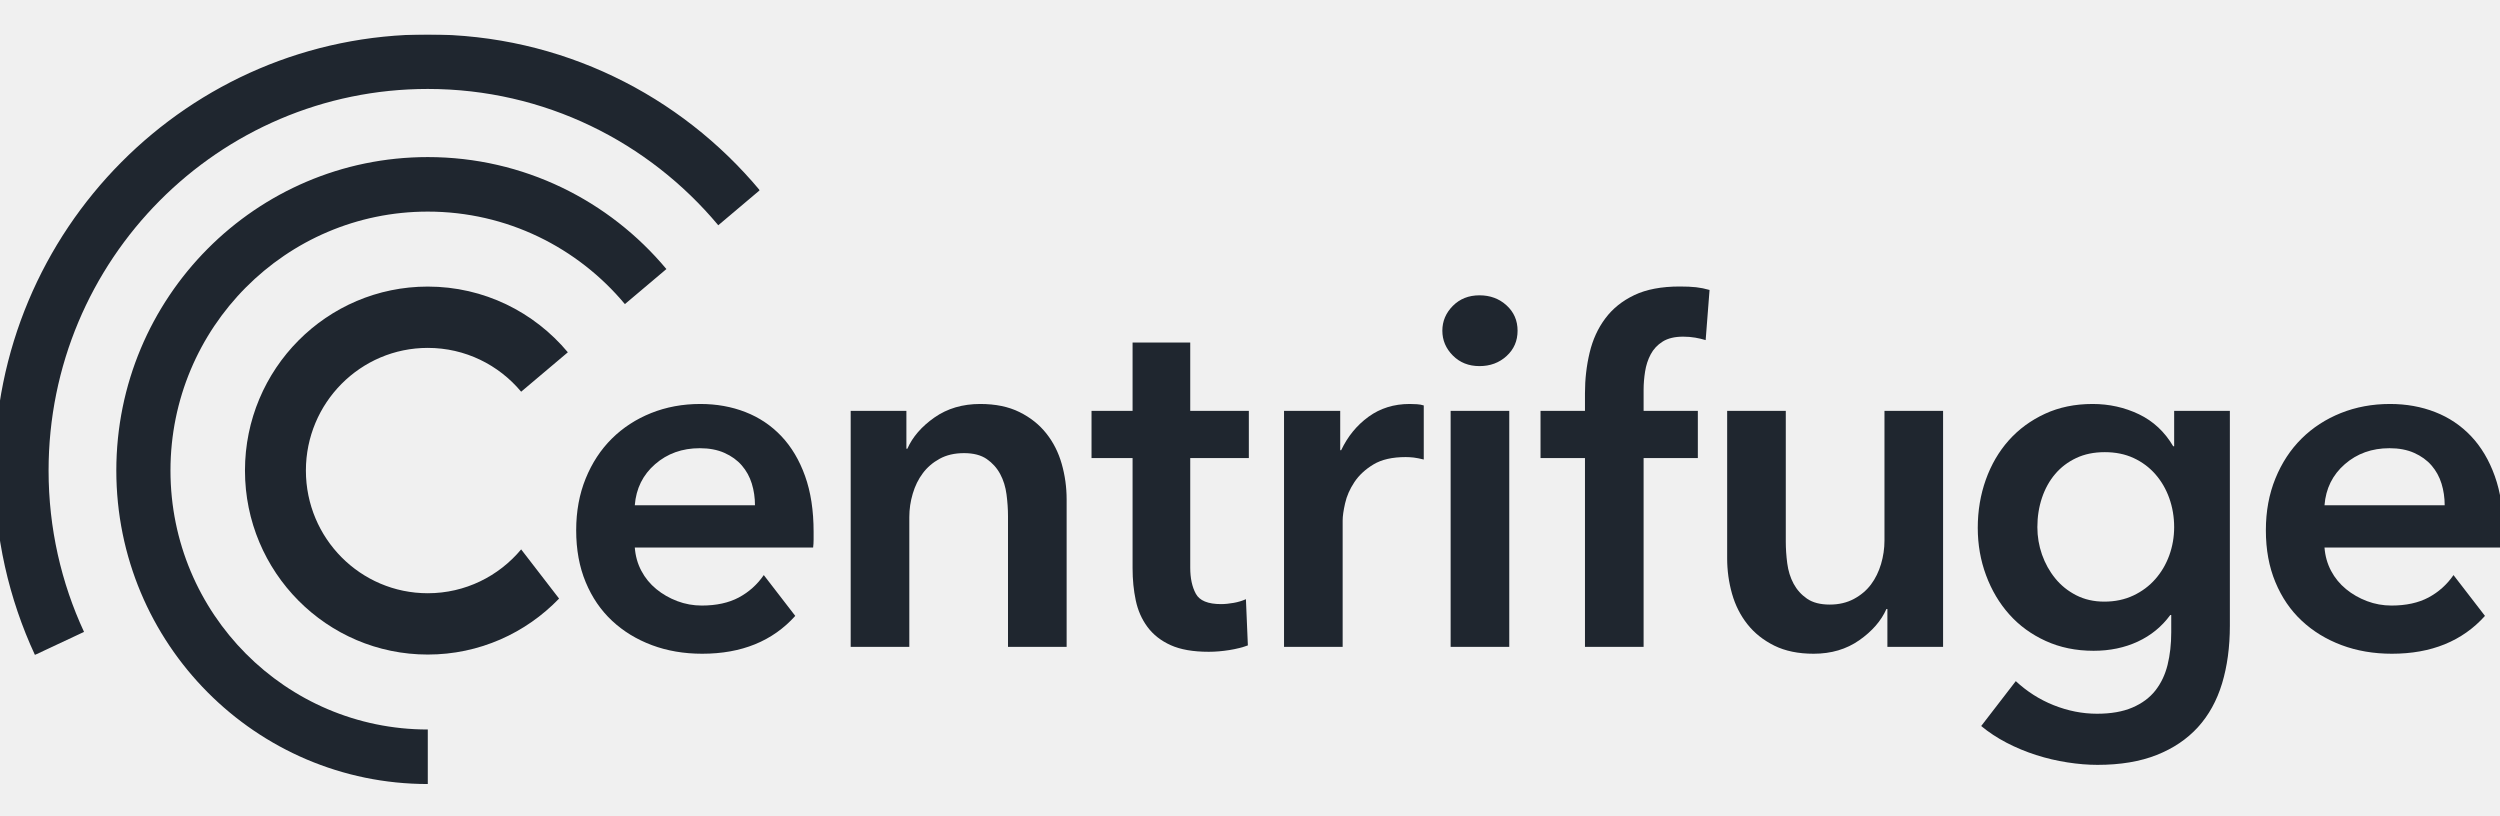
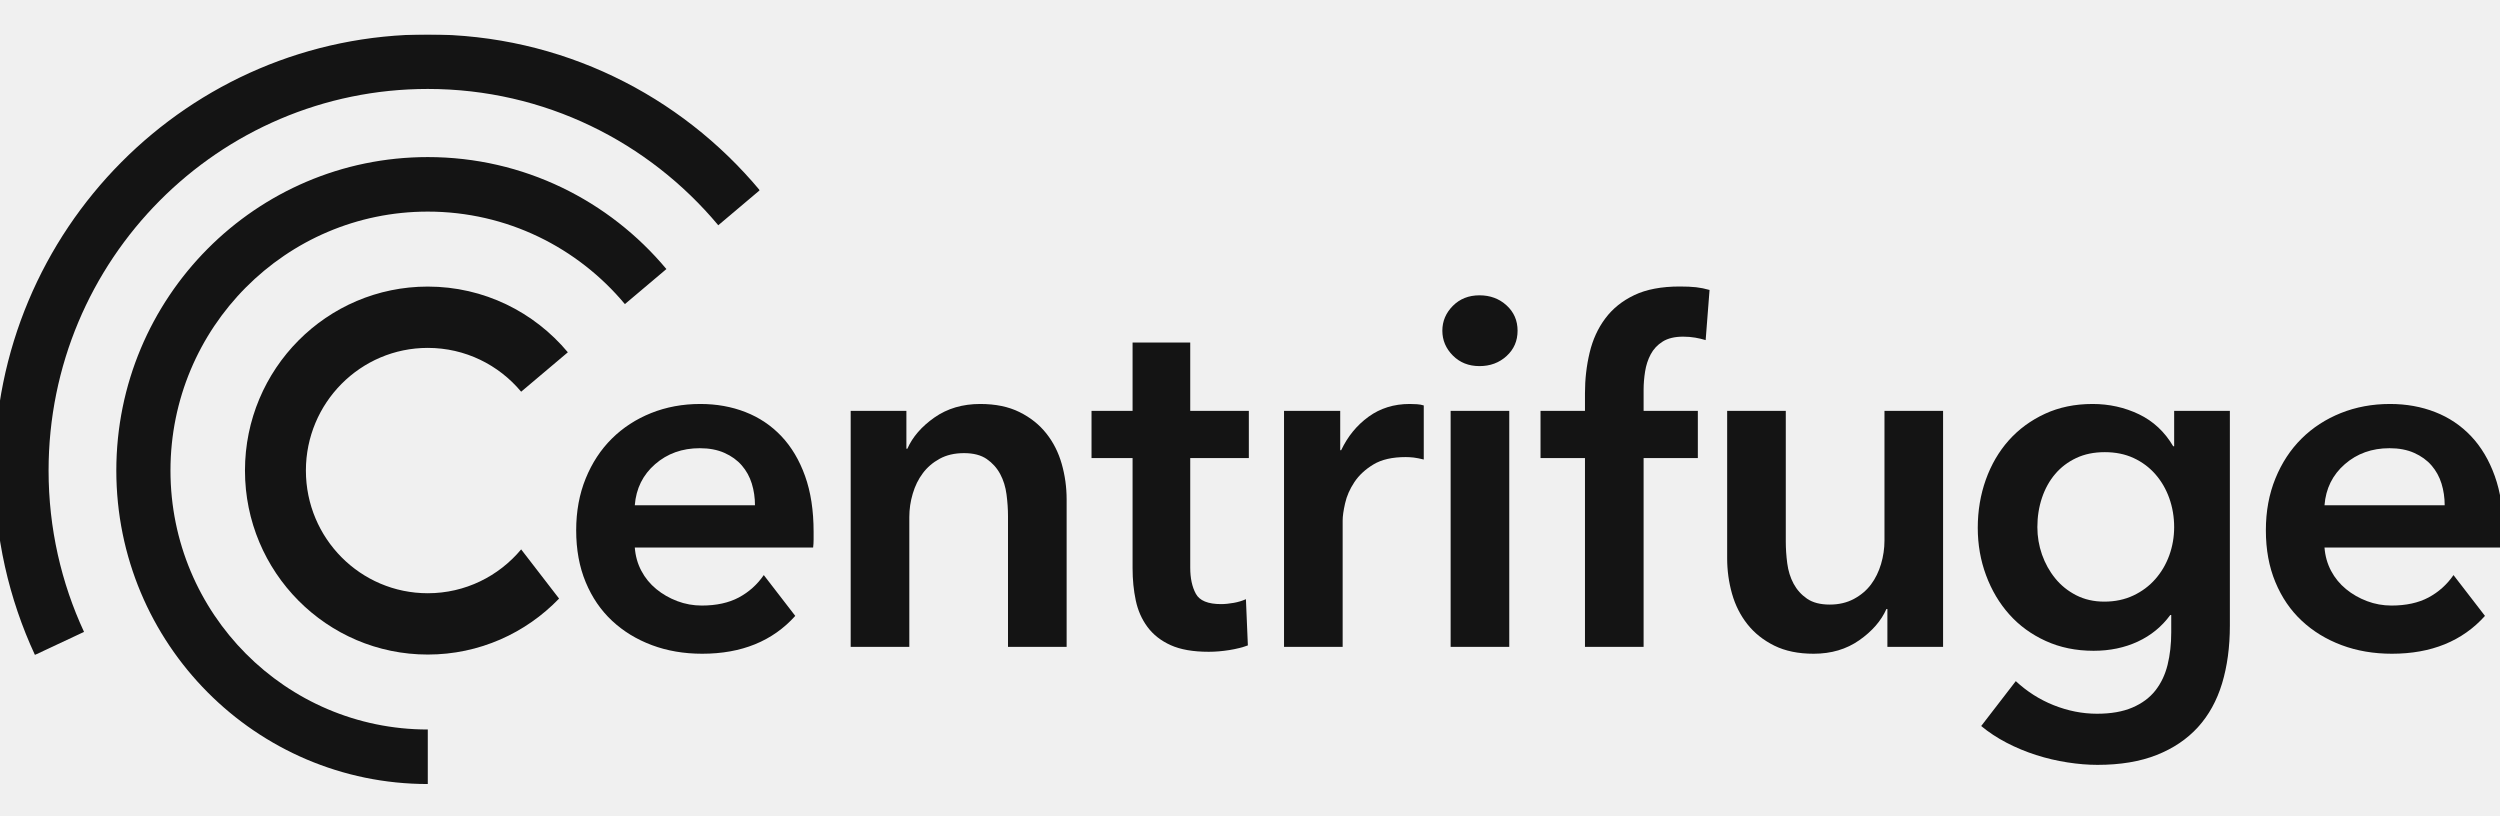
<svg xmlns="http://www.w3.org/2000/svg" width="95" height="31" viewBox="0 0 95 31" fill="none">
  <g clip-path="url(#clip0_811_23311)">
    <mask id="mask0_811_23311" style="mask-type:alpha" maskUnits="userSpaceOnUse" x="-1" y="1" width="30" height="24">
-       <path fill-rule="evenodd" clip-rule="evenodd" d="M-0.212 1.309H28.87V24.887H-0.212V1.309Z" fill="white" />
+       <path fill-rule="evenodd" clip-rule="evenodd" d="M-0.212 1.309H28.87V24.887H-0.212V1.309Z" fill="#141414" />
    </mask>
    <g mask="url(#mask0_811_23311)">
-       <path fill-rule="evenodd" clip-rule="evenodd" d="M3.193 24.012C2.329 22.15 1.846 20.072 1.846 17.882C1.846 9.873 8.298 3.38 16.256 3.38C20.687 3.38 24.651 5.393 27.294 8.56L28.87 7.229C25.85 3.609 21.32 1.309 16.256 1.309C7.161 1.309 -0.212 8.729 -0.212 17.882C-0.212 20.385 0.34 22.759 1.327 24.887L3.193 24.012Z" fill="#1F262F" />
+       <path fill-rule="evenodd" clip-rule="evenodd" d="M3.193 24.012C2.329 22.15 1.846 20.072 1.846 17.882C1.846 9.873 8.298 3.38 16.256 3.38C20.687 3.38 24.651 5.393 27.294 8.56L28.87 7.229C25.85 3.609 21.32 1.309 16.256 1.309C7.161 1.309 -0.212 8.729 -0.212 17.882C-0.212 20.385 0.34 22.759 1.327 24.887L3.193 24.012Z" fill="#141414" />
    </g>
-     <path fill-rule="evenodd" clip-rule="evenodd" d="M16.256 27.721C10.856 27.721 6.478 23.316 6.478 17.881C6.478 12.447 10.856 8.041 16.256 8.041C19.263 8.041 21.952 9.407 23.746 11.556L25.323 10.224C23.152 7.623 19.896 5.969 16.256 5.969C9.719 5.969 4.42 11.302 4.42 17.881C4.42 24.46 9.719 29.793 16.256 29.793V27.721Z" fill="#1F262F" />
-     <path fill-rule="evenodd" clip-rule="evenodd" d="M19.804 20.877C18.954 21.895 17.68 22.543 16.256 22.543C13.698 22.543 11.624 20.456 11.624 17.881C11.624 15.307 13.698 13.22 16.256 13.22C17.68 13.22 18.954 13.867 19.804 14.885L21.578 13.387C20.303 11.861 18.392 10.89 16.256 10.89C12.419 10.89 9.309 14.02 9.309 17.881C9.309 21.743 12.419 24.873 16.256 24.873C18.214 24.873 19.982 24.057 21.245 22.746L19.804 20.877Z" fill="#1F262F" />
-     <path fill-rule="evenodd" clip-rule="evenodd" d="M32.326 15.612H34.443V17.051H34.48C34.678 16.602 35.021 16.207 35.51 15.864C35.999 15.522 36.578 15.351 37.246 15.351C37.828 15.351 38.325 15.453 38.74 15.659C39.155 15.864 39.495 16.135 39.761 16.472C40.028 16.808 40.222 17.194 40.346 17.63C40.47 18.066 40.532 18.515 40.532 18.976V24.581H38.304V19.611C38.304 19.349 38.285 19.075 38.248 18.789C38.211 18.502 38.131 18.244 38.007 18.013C37.883 17.783 37.713 17.593 37.496 17.443C37.28 17.294 36.992 17.219 36.633 17.219C36.274 17.219 35.965 17.291 35.705 17.434C35.445 17.577 35.231 17.761 35.065 17.985C34.897 18.209 34.77 18.468 34.684 18.761C34.597 19.053 34.554 19.349 34.554 19.648V24.581H32.326V15.612Z" fill="#1F262F" />
-     <path fill-rule="evenodd" clip-rule="evenodd" d="M41.478 17.407V15.613H43.038V13.016H45.229V15.613H47.456V17.407H45.229V21.573C45.229 21.972 45.3 22.302 45.442 22.563C45.584 22.825 45.903 22.956 46.398 22.956C46.547 22.956 46.707 22.94 46.881 22.909C47.054 22.878 47.209 22.831 47.345 22.769L47.419 24.525C47.221 24.6 46.986 24.659 46.714 24.703C46.441 24.746 46.181 24.768 45.934 24.768C45.34 24.768 44.857 24.684 44.486 24.516C44.114 24.348 43.821 24.117 43.604 23.824C43.387 23.532 43.239 23.195 43.159 22.815C43.078 22.436 43.038 22.028 43.038 21.592V17.407H41.478Z" fill="#1F262F" />
-     <path fill-rule="evenodd" clip-rule="evenodd" d="M48.793 15.612H50.928V17.107H50.965C51.213 16.584 51.559 16.16 52.005 15.836C52.45 15.513 52.97 15.351 53.564 15.351C53.651 15.351 53.743 15.354 53.843 15.36C53.942 15.367 54.028 15.382 54.103 15.407V17.462C53.954 17.425 53.827 17.4 53.722 17.387C53.617 17.375 53.515 17.369 53.416 17.369C52.908 17.369 52.5 17.462 52.19 17.649C51.881 17.836 51.64 18.06 51.466 18.322C51.293 18.583 51.175 18.851 51.114 19.125C51.051 19.399 51.021 19.617 51.021 19.779V24.581H48.793V15.612Z" fill="#1F262F" />
-     <path fill-rule="evenodd" clip-rule="evenodd" d="M55.124 24.581H57.352V15.613H55.124V24.581ZM54.809 12.567C54.809 12.206 54.942 11.891 55.208 11.623C55.474 11.356 55.811 11.222 56.22 11.222C56.628 11.222 56.971 11.35 57.25 11.605C57.529 11.86 57.668 12.181 57.668 12.567C57.668 12.953 57.529 13.274 57.25 13.529C56.971 13.785 56.628 13.912 56.22 13.912C55.811 13.912 55.474 13.778 55.208 13.51C54.942 13.243 54.809 12.928 54.809 12.567Z" fill="#1F262F" />
-     <path fill-rule="evenodd" clip-rule="evenodd" d="M60.229 17.406H58.54V15.612H60.229V14.942C60.229 14.406 60.288 13.893 60.406 13.4C60.523 12.908 60.721 12.475 61 12.102C61.278 11.728 61.646 11.432 62.104 11.214C62.562 10.996 63.138 10.887 63.831 10.887C64.079 10.887 64.286 10.896 64.453 10.915C64.62 10.934 64.79 10.968 64.963 11.018L64.815 12.924C64.691 12.886 64.558 12.855 64.416 12.83C64.273 12.806 64.122 12.793 63.961 12.793C63.639 12.793 63.379 12.855 63.181 12.98C62.983 13.104 62.831 13.267 62.726 13.466C62.621 13.665 62.55 13.883 62.513 14.12C62.476 14.356 62.457 14.587 62.457 14.811V15.612H64.518V17.406H62.457V24.581H60.229V17.406Z" fill="#1F262F" />
-     <path fill-rule="evenodd" clip-rule="evenodd" d="M73.837 24.581H71.721V23.142H71.684C71.486 23.59 71.142 23.986 70.654 24.328C70.165 24.671 69.586 24.842 68.918 24.842C68.336 24.842 67.838 24.739 67.423 24.534C67.009 24.328 66.668 24.058 66.402 23.721C66.136 23.385 65.941 22.999 65.817 22.563C65.694 22.127 65.632 21.678 65.632 21.218V15.612H67.86V20.582C67.86 20.844 67.878 21.118 67.915 21.404C67.952 21.691 68.033 21.95 68.156 22.18C68.28 22.41 68.45 22.6 68.667 22.75C68.883 22.899 69.171 22.974 69.531 22.974C69.877 22.974 70.183 22.902 70.449 22.759C70.715 22.616 70.932 22.432 71.099 22.208C71.266 21.984 71.393 21.725 71.48 21.432C71.566 21.14 71.61 20.844 71.61 20.545V15.612H73.837V24.581Z" fill="#1F262F" />
-     <path fill-rule="evenodd" clip-rule="evenodd" d="M24.893 17.64C25.357 17.235 25.923 17.032 26.591 17.032C26.95 17.032 27.263 17.091 27.529 17.21C27.795 17.328 28.015 17.487 28.188 17.686C28.361 17.886 28.488 18.116 28.569 18.378C28.649 18.639 28.689 18.913 28.689 19.2H24.122C24.172 18.564 24.429 18.044 24.893 17.64ZM29.024 21.853C28.776 22.214 28.46 22.497 28.077 22.703C27.693 22.908 27.223 23.011 26.666 23.011C26.344 23.011 26.035 22.955 25.738 22.843C25.44 22.731 25.174 22.578 24.939 22.385C24.704 22.192 24.515 21.962 24.373 21.694C24.23 21.426 24.147 21.131 24.122 20.806H30.899C30.911 20.707 30.917 20.607 30.917 20.507V20.209C30.917 19.399 30.809 18.692 30.592 18.088C30.376 17.484 30.075 16.98 29.692 16.575C29.308 16.17 28.853 15.864 28.327 15.659C27.801 15.453 27.229 15.351 26.61 15.351C25.942 15.351 25.32 15.466 24.744 15.696C24.169 15.927 23.671 16.251 23.25 16.668C22.829 17.085 22.498 17.59 22.257 18.181C22.015 18.773 21.895 19.43 21.895 20.152C21.895 20.888 22.015 21.544 22.257 22.124C22.498 22.703 22.832 23.192 23.259 23.59C23.686 23.989 24.19 24.297 24.772 24.515C25.354 24.733 25.991 24.842 26.684 24.842C28.18 24.842 29.358 24.363 30.22 23.404L29.024 21.853Z" fill="#1F262F" />
-     <path fill-rule="evenodd" clip-rule="evenodd" d="M89.102 17.64C89.566 17.235 90.132 17.032 90.8 17.032C91.159 17.032 91.472 17.091 91.738 17.21C92.004 17.328 92.224 17.487 92.397 17.686C92.57 17.886 92.697 18.116 92.778 18.378C92.858 18.639 92.898 18.913 92.898 19.2H88.331C88.381 18.564 88.638 18.044 89.102 17.64ZM93.233 21.853C92.985 22.214 92.669 22.497 92.286 22.703C91.902 22.908 91.432 23.011 90.875 23.011C90.553 23.011 90.243 22.955 89.947 22.843C89.649 22.731 89.383 22.578 89.148 22.385C88.913 22.192 88.724 21.962 88.582 21.694C88.44 21.426 88.356 21.131 88.331 20.806H95.108C95.12 20.707 95.126 20.607 95.126 20.507V20.209C95.126 19.399 95.018 18.692 94.801 18.088C94.585 17.484 94.284 16.98 93.901 16.575C93.517 16.17 93.062 15.864 92.536 15.659C92.01 15.453 91.438 15.351 90.819 15.351C90.151 15.351 89.529 15.466 88.953 15.696C88.378 15.927 87.879 16.251 87.459 16.668C87.038 17.085 86.707 17.59 86.466 18.181C86.224 18.773 86.103 19.43 86.103 20.152C86.103 20.888 86.224 21.544 86.466 22.124C86.707 22.703 87.041 23.192 87.468 23.59C87.895 23.989 88.399 24.297 88.981 24.515C89.563 24.733 90.2 24.842 90.893 24.842C92.389 24.842 93.568 24.363 94.429 23.404L93.233 21.853Z" fill="#1F262F" />
-     <path fill-rule="evenodd" clip-rule="evenodd" d="M82.433 21.102C82.309 21.444 82.132 21.744 81.903 22.005C81.674 22.266 81.396 22.474 81.068 22.629C80.74 22.784 80.372 22.862 79.963 22.862C79.567 22.862 79.211 22.781 78.896 22.62C78.58 22.458 78.314 22.244 78.098 21.977C77.881 21.71 77.714 21.409 77.596 21.074C77.479 20.739 77.42 20.392 77.42 20.031C77.42 19.634 77.479 19.262 77.596 18.914C77.714 18.566 77.881 18.265 78.098 18.011C78.314 17.756 78.58 17.554 78.896 17.405C79.211 17.256 79.573 17.182 79.982 17.182C80.39 17.182 80.755 17.256 81.077 17.405C81.399 17.554 81.674 17.759 81.903 18.02C82.132 18.281 82.309 18.585 82.433 18.932C82.556 19.28 82.618 19.646 82.618 20.031C82.618 20.404 82.556 20.761 82.433 21.102ZM82.618 15.612V16.957H82.581C82.259 16.41 81.826 16.005 81.282 15.743C80.737 15.482 80.149 15.351 79.518 15.351C78.85 15.351 78.246 15.475 77.708 15.724C77.169 15.974 76.711 16.31 76.334 16.733C75.956 17.157 75.666 17.655 75.461 18.228C75.257 18.801 75.155 19.412 75.155 20.059C75.155 20.694 75.26 21.296 75.471 21.862C75.681 22.429 75.975 22.924 76.353 23.347C76.73 23.771 77.191 24.107 77.736 24.356C78.28 24.605 78.887 24.73 79.555 24.73C80.174 24.73 80.734 24.614 81.235 24.381C81.737 24.148 82.148 23.812 82.47 23.371H82.507V24.027C82.507 24.477 82.46 24.89 82.368 25.265C82.275 25.64 82.12 25.965 81.904 26.24C81.687 26.515 81.396 26.731 81.031 26.887C80.666 27.044 80.217 27.122 79.685 27.122C79.128 27.122 78.577 27.012 78.033 26.795C77.502 26.582 77.025 26.278 76.6 25.883L75.285 27.589C75.57 27.825 75.891 28.037 76.25 28.224C76.609 28.411 76.984 28.566 77.374 28.691C77.764 28.816 78.159 28.909 78.562 28.971C78.964 29.034 79.344 29.065 79.704 29.065C80.57 29.065 81.319 28.94 81.95 28.691C82.581 28.442 83.104 28.09 83.519 27.636C83.933 27.181 84.24 26.626 84.438 25.973C84.635 25.319 84.735 24.587 84.735 23.777V15.612H82.618Z" fill="#1F262F" />
+     <path fill-rule="evenodd" clip-rule="evenodd" d="M16.256 27.721C10.856 27.721 6.478 23.316 6.478 17.881C6.478 12.447 10.856 8.041 16.256 8.041C19.263 8.041 21.952 9.407 23.746 11.556L25.323 10.224C23.152 7.623 19.896 5.969 16.256 5.969C9.719 5.969 4.42 11.302 4.42 17.881C4.42 24.46 9.719 29.793 16.256 29.793V27.721Z" fill="#141414" />
+     <path fill-rule="evenodd" clip-rule="evenodd" d="M19.804 20.877C18.954 21.895 17.68 22.543 16.256 22.543C13.698 22.543 11.624 20.456 11.624 17.881C11.624 15.307 13.698 13.22 16.256 13.22C17.68 13.22 18.954 13.867 19.804 14.885L21.578 13.387C20.303 11.861 18.392 10.89 16.256 10.89C12.419 10.89 9.309 14.02 9.309 17.881C9.309 21.743 12.419 24.873 16.256 24.873C18.214 24.873 19.982 24.057 21.245 22.746L19.804 20.877Z" fill="#141414" />
+     <path fill-rule="evenodd" clip-rule="evenodd" d="M32.326 15.612H34.443V17.051H34.48C34.678 16.602 35.021 16.207 35.51 15.864C35.999 15.522 36.578 15.351 37.246 15.351C37.828 15.351 38.325 15.453 38.74 15.659C39.155 15.864 39.495 16.135 39.761 16.472C40.028 16.808 40.222 17.194 40.346 17.63C40.47 18.066 40.532 18.515 40.532 18.976V24.581H38.304V19.611C38.304 19.349 38.285 19.075 38.248 18.789C38.211 18.502 38.131 18.244 38.007 18.013C37.883 17.783 37.713 17.593 37.496 17.443C37.28 17.294 36.992 17.219 36.633 17.219C36.274 17.219 35.965 17.291 35.705 17.434C35.445 17.577 35.231 17.761 35.065 17.985C34.897 18.209 34.77 18.468 34.684 18.761C34.597 19.053 34.554 19.349 34.554 19.648V24.581H32.326V15.612Z" fill="#141414" />
+     <path fill-rule="evenodd" clip-rule="evenodd" d="M41.478 17.407V15.613H43.038V13.016H45.229V15.613H47.456V17.407H45.229V21.573C45.229 21.972 45.3 22.302 45.442 22.563C45.584 22.825 45.903 22.956 46.398 22.956C46.547 22.956 46.707 22.94 46.881 22.909C47.054 22.878 47.209 22.831 47.345 22.769L47.419 24.525C47.221 24.6 46.986 24.659 46.714 24.703C46.441 24.746 46.181 24.768 45.934 24.768C45.34 24.768 44.857 24.684 44.486 24.516C44.114 24.348 43.821 24.117 43.604 23.824C43.387 23.532 43.239 23.195 43.159 22.815C43.078 22.436 43.038 22.028 43.038 21.592V17.407H41.478Z" fill="#141414" />
+     <path fill-rule="evenodd" clip-rule="evenodd" d="M48.793 15.612H50.928V17.107H50.965C51.213 16.584 51.559 16.16 52.005 15.836C52.45 15.513 52.97 15.351 53.564 15.351C53.651 15.351 53.743 15.354 53.843 15.36C53.942 15.367 54.028 15.382 54.103 15.407V17.462C53.954 17.425 53.827 17.4 53.722 17.387C53.617 17.375 53.515 17.369 53.416 17.369C52.908 17.369 52.5 17.462 52.19 17.649C51.881 17.836 51.64 18.06 51.466 18.322C51.293 18.583 51.175 18.851 51.114 19.125C51.051 19.399 51.021 19.617 51.021 19.779V24.581H48.793V15.612Z" fill="#141414" />
+     <path fill-rule="evenodd" clip-rule="evenodd" d="M55.124 24.581H57.352V15.613H55.124V24.581ZM54.809 12.567C54.809 12.206 54.942 11.891 55.208 11.623C55.474 11.356 55.811 11.222 56.22 11.222C56.628 11.222 56.971 11.35 57.25 11.605C57.529 11.86 57.668 12.181 57.668 12.567C57.668 12.953 57.529 13.274 57.25 13.529C56.971 13.785 56.628 13.912 56.22 13.912C55.811 13.912 55.474 13.778 55.208 13.51C54.942 13.243 54.809 12.928 54.809 12.567Z" fill="#141414" />
+     <path fill-rule="evenodd" clip-rule="evenodd" d="M60.229 17.406H58.54V15.612H60.229V14.942C60.229 14.406 60.288 13.893 60.406 13.4C60.523 12.908 60.721 12.475 61 12.102C61.278 11.728 61.646 11.432 62.104 11.214C62.562 10.996 63.138 10.887 63.831 10.887C64.079 10.887 64.286 10.896 64.453 10.915C64.62 10.934 64.79 10.968 64.963 11.018L64.815 12.924C64.691 12.886 64.558 12.855 64.416 12.83C64.273 12.806 64.122 12.793 63.961 12.793C63.639 12.793 63.379 12.855 63.181 12.98C62.983 13.104 62.831 13.267 62.726 13.466C62.621 13.665 62.55 13.883 62.513 14.12C62.476 14.356 62.457 14.587 62.457 14.811V15.612H64.518V17.406H62.457V24.581H60.229V17.406Z" fill="#141414" />
+     <path fill-rule="evenodd" clip-rule="evenodd" d="M73.837 24.581H71.721V23.142H71.684C71.486 23.59 71.142 23.986 70.654 24.328C70.165 24.671 69.586 24.842 68.918 24.842C68.336 24.842 67.838 24.739 67.423 24.534C67.009 24.328 66.668 24.058 66.402 23.721C66.136 23.385 65.941 22.999 65.817 22.563C65.694 22.127 65.632 21.678 65.632 21.218V15.612H67.86V20.582C67.86 20.844 67.878 21.118 67.915 21.404C67.952 21.691 68.033 21.95 68.156 22.18C68.28 22.41 68.45 22.6 68.667 22.75C68.883 22.899 69.171 22.974 69.531 22.974C69.877 22.974 70.183 22.902 70.449 22.759C70.715 22.616 70.932 22.432 71.099 22.208C71.266 21.984 71.393 21.725 71.48 21.432C71.566 21.14 71.61 20.844 71.61 20.545V15.612H73.837V24.581Z" fill="#141414" />
+     <path fill-rule="evenodd" clip-rule="evenodd" d="M24.893 17.64C25.357 17.235 25.923 17.032 26.591 17.032C26.95 17.032 27.263 17.091 27.529 17.21C27.795 17.328 28.015 17.487 28.188 17.686C28.361 17.886 28.488 18.116 28.569 18.378C28.649 18.639 28.689 18.913 28.689 19.2H24.122C24.172 18.564 24.429 18.044 24.893 17.64ZM29.024 21.853C28.776 22.214 28.46 22.497 28.077 22.703C27.693 22.908 27.223 23.011 26.666 23.011C26.344 23.011 26.035 22.955 25.738 22.843C25.44 22.731 25.174 22.578 24.939 22.385C24.704 22.192 24.515 21.962 24.373 21.694C24.23 21.426 24.147 21.131 24.122 20.806H30.899C30.911 20.707 30.917 20.607 30.917 20.507V20.209C30.917 19.399 30.809 18.692 30.592 18.088C30.376 17.484 30.075 16.98 29.692 16.575C29.308 16.17 28.853 15.864 28.327 15.659C27.801 15.453 27.229 15.351 26.61 15.351C25.942 15.351 25.32 15.466 24.744 15.696C24.169 15.927 23.671 16.251 23.25 16.668C22.829 17.085 22.498 17.59 22.257 18.181C22.015 18.773 21.895 19.43 21.895 20.152C21.895 20.888 22.015 21.544 22.257 22.124C22.498 22.703 22.832 23.192 23.259 23.59C23.686 23.989 24.19 24.297 24.772 24.515C25.354 24.733 25.991 24.842 26.684 24.842C28.18 24.842 29.358 24.363 30.22 23.404L29.024 21.853Z" fill="#141414" />
+     <path fill-rule="evenodd" clip-rule="evenodd" d="M89.102 17.64C89.566 17.235 90.132 17.032 90.8 17.032C91.159 17.032 91.472 17.091 91.738 17.21C92.004 17.328 92.224 17.487 92.397 17.686C92.57 17.886 92.697 18.116 92.778 18.378C92.858 18.639 92.898 18.913 92.898 19.2H88.331C88.381 18.564 88.638 18.044 89.102 17.64ZM93.233 21.853C92.985 22.214 92.669 22.497 92.286 22.703C91.902 22.908 91.432 23.011 90.875 23.011C90.553 23.011 90.243 22.955 89.947 22.843C89.649 22.731 89.383 22.578 89.148 22.385C88.913 22.192 88.724 21.962 88.582 21.694C88.44 21.426 88.356 21.131 88.331 20.806H95.108C95.12 20.707 95.126 20.607 95.126 20.507V20.209C95.126 19.399 95.018 18.692 94.801 18.088C94.585 17.484 94.284 16.98 93.901 16.575C93.517 16.17 93.062 15.864 92.536 15.659C92.01 15.453 91.438 15.351 90.819 15.351C90.151 15.351 89.529 15.466 88.953 15.696C88.378 15.927 87.879 16.251 87.459 16.668C87.038 17.085 86.707 17.59 86.466 18.181C86.224 18.773 86.103 19.43 86.103 20.152C86.103 20.888 86.224 21.544 86.466 22.124C86.707 22.703 87.041 23.192 87.468 23.59C87.895 23.989 88.399 24.297 88.981 24.515C89.563 24.733 90.2 24.842 90.893 24.842C92.389 24.842 93.568 24.363 94.429 23.404L93.233 21.853Z" fill="#141414" />
+     <path fill-rule="evenodd" clip-rule="evenodd" d="M82.433 21.102C82.309 21.444 82.132 21.744 81.903 22.005C81.674 22.266 81.396 22.474 81.068 22.629C80.74 22.784 80.372 22.862 79.963 22.862C79.567 22.862 79.211 22.781 78.896 22.62C78.58 22.458 78.314 22.244 78.098 21.977C77.881 21.71 77.714 21.409 77.596 21.074C77.479 20.739 77.42 20.392 77.42 20.031C77.42 19.634 77.479 19.262 77.596 18.914C77.714 18.566 77.881 18.265 78.098 18.011C78.314 17.756 78.58 17.554 78.896 17.405C79.211 17.256 79.573 17.182 79.982 17.182C80.39 17.182 80.755 17.256 81.077 17.405C81.399 17.554 81.674 17.759 81.903 18.02C82.132 18.281 82.309 18.585 82.433 18.932C82.556 19.28 82.618 19.646 82.618 20.031C82.618 20.404 82.556 20.761 82.433 21.102ZM82.618 15.612V16.957H82.581C82.259 16.41 81.826 16.005 81.282 15.743C80.737 15.482 80.149 15.351 79.518 15.351C78.85 15.351 78.246 15.475 77.708 15.724C77.169 15.974 76.711 16.31 76.334 16.733C75.956 17.157 75.666 17.655 75.461 18.228C75.257 18.801 75.155 19.412 75.155 20.059C75.155 20.694 75.26 21.296 75.471 21.862C75.681 22.429 75.975 22.924 76.353 23.347C76.73 23.771 77.191 24.107 77.736 24.356C78.28 24.605 78.887 24.73 79.555 24.73C80.174 24.73 80.734 24.614 81.235 24.381C81.737 24.148 82.148 23.812 82.47 23.371H82.507V24.027C82.507 24.477 82.46 24.89 82.368 25.265C82.275 25.64 82.12 25.965 81.904 26.24C81.687 26.515 81.396 26.731 81.031 26.887C80.666 27.044 80.217 27.122 79.685 27.122C79.128 27.122 78.577 27.012 78.033 26.795C77.502 26.582 77.025 26.278 76.6 25.883L75.285 27.589C75.57 27.825 75.891 28.037 76.25 28.224C76.609 28.411 76.984 28.566 77.374 28.691C77.764 28.816 78.159 28.909 78.562 28.971C78.964 29.034 79.344 29.065 79.704 29.065C80.57 29.065 81.319 28.94 81.95 28.691C82.581 28.442 83.104 28.09 83.519 27.636C83.933 27.181 84.24 26.626 84.438 25.973C84.635 25.319 84.735 24.587 84.735 23.777V15.612H82.618Z" fill="#141414" />
  </g>
  <defs>
    <clipPath id="clip0_811_23311">
      <rect width="95" height="31" fill="white" />
    </clipPath>
  </defs>
</svg>
